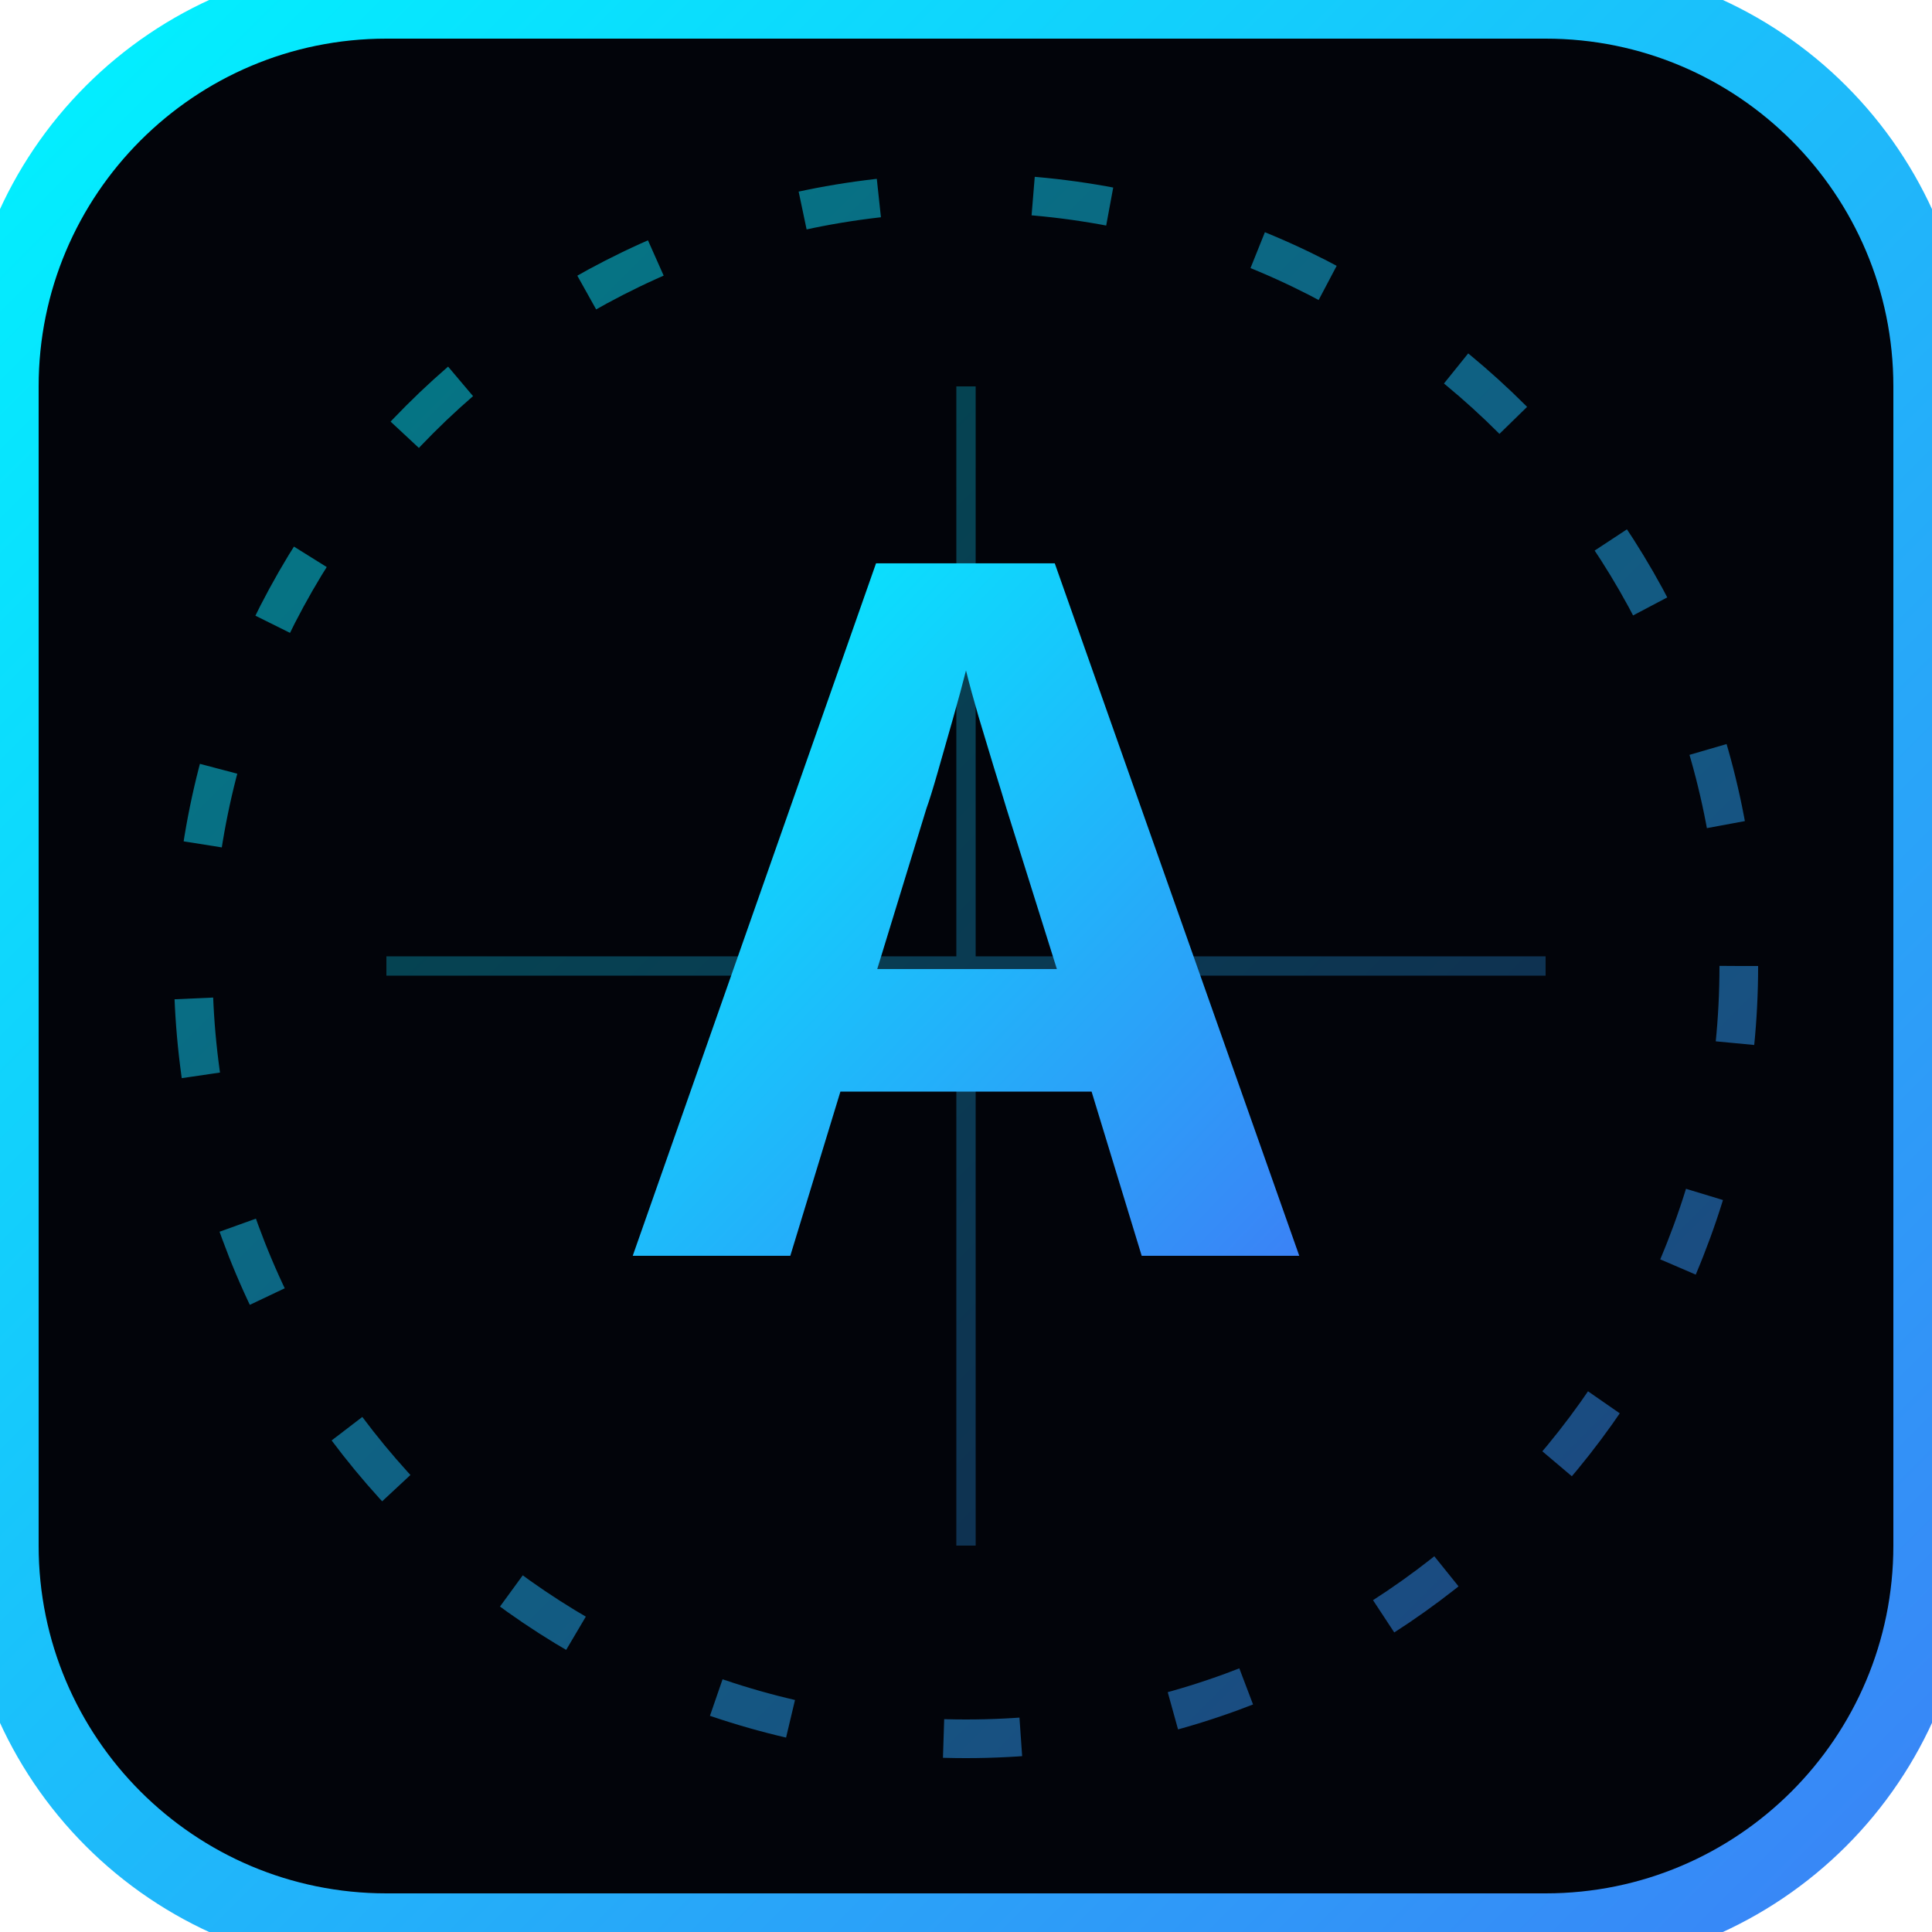
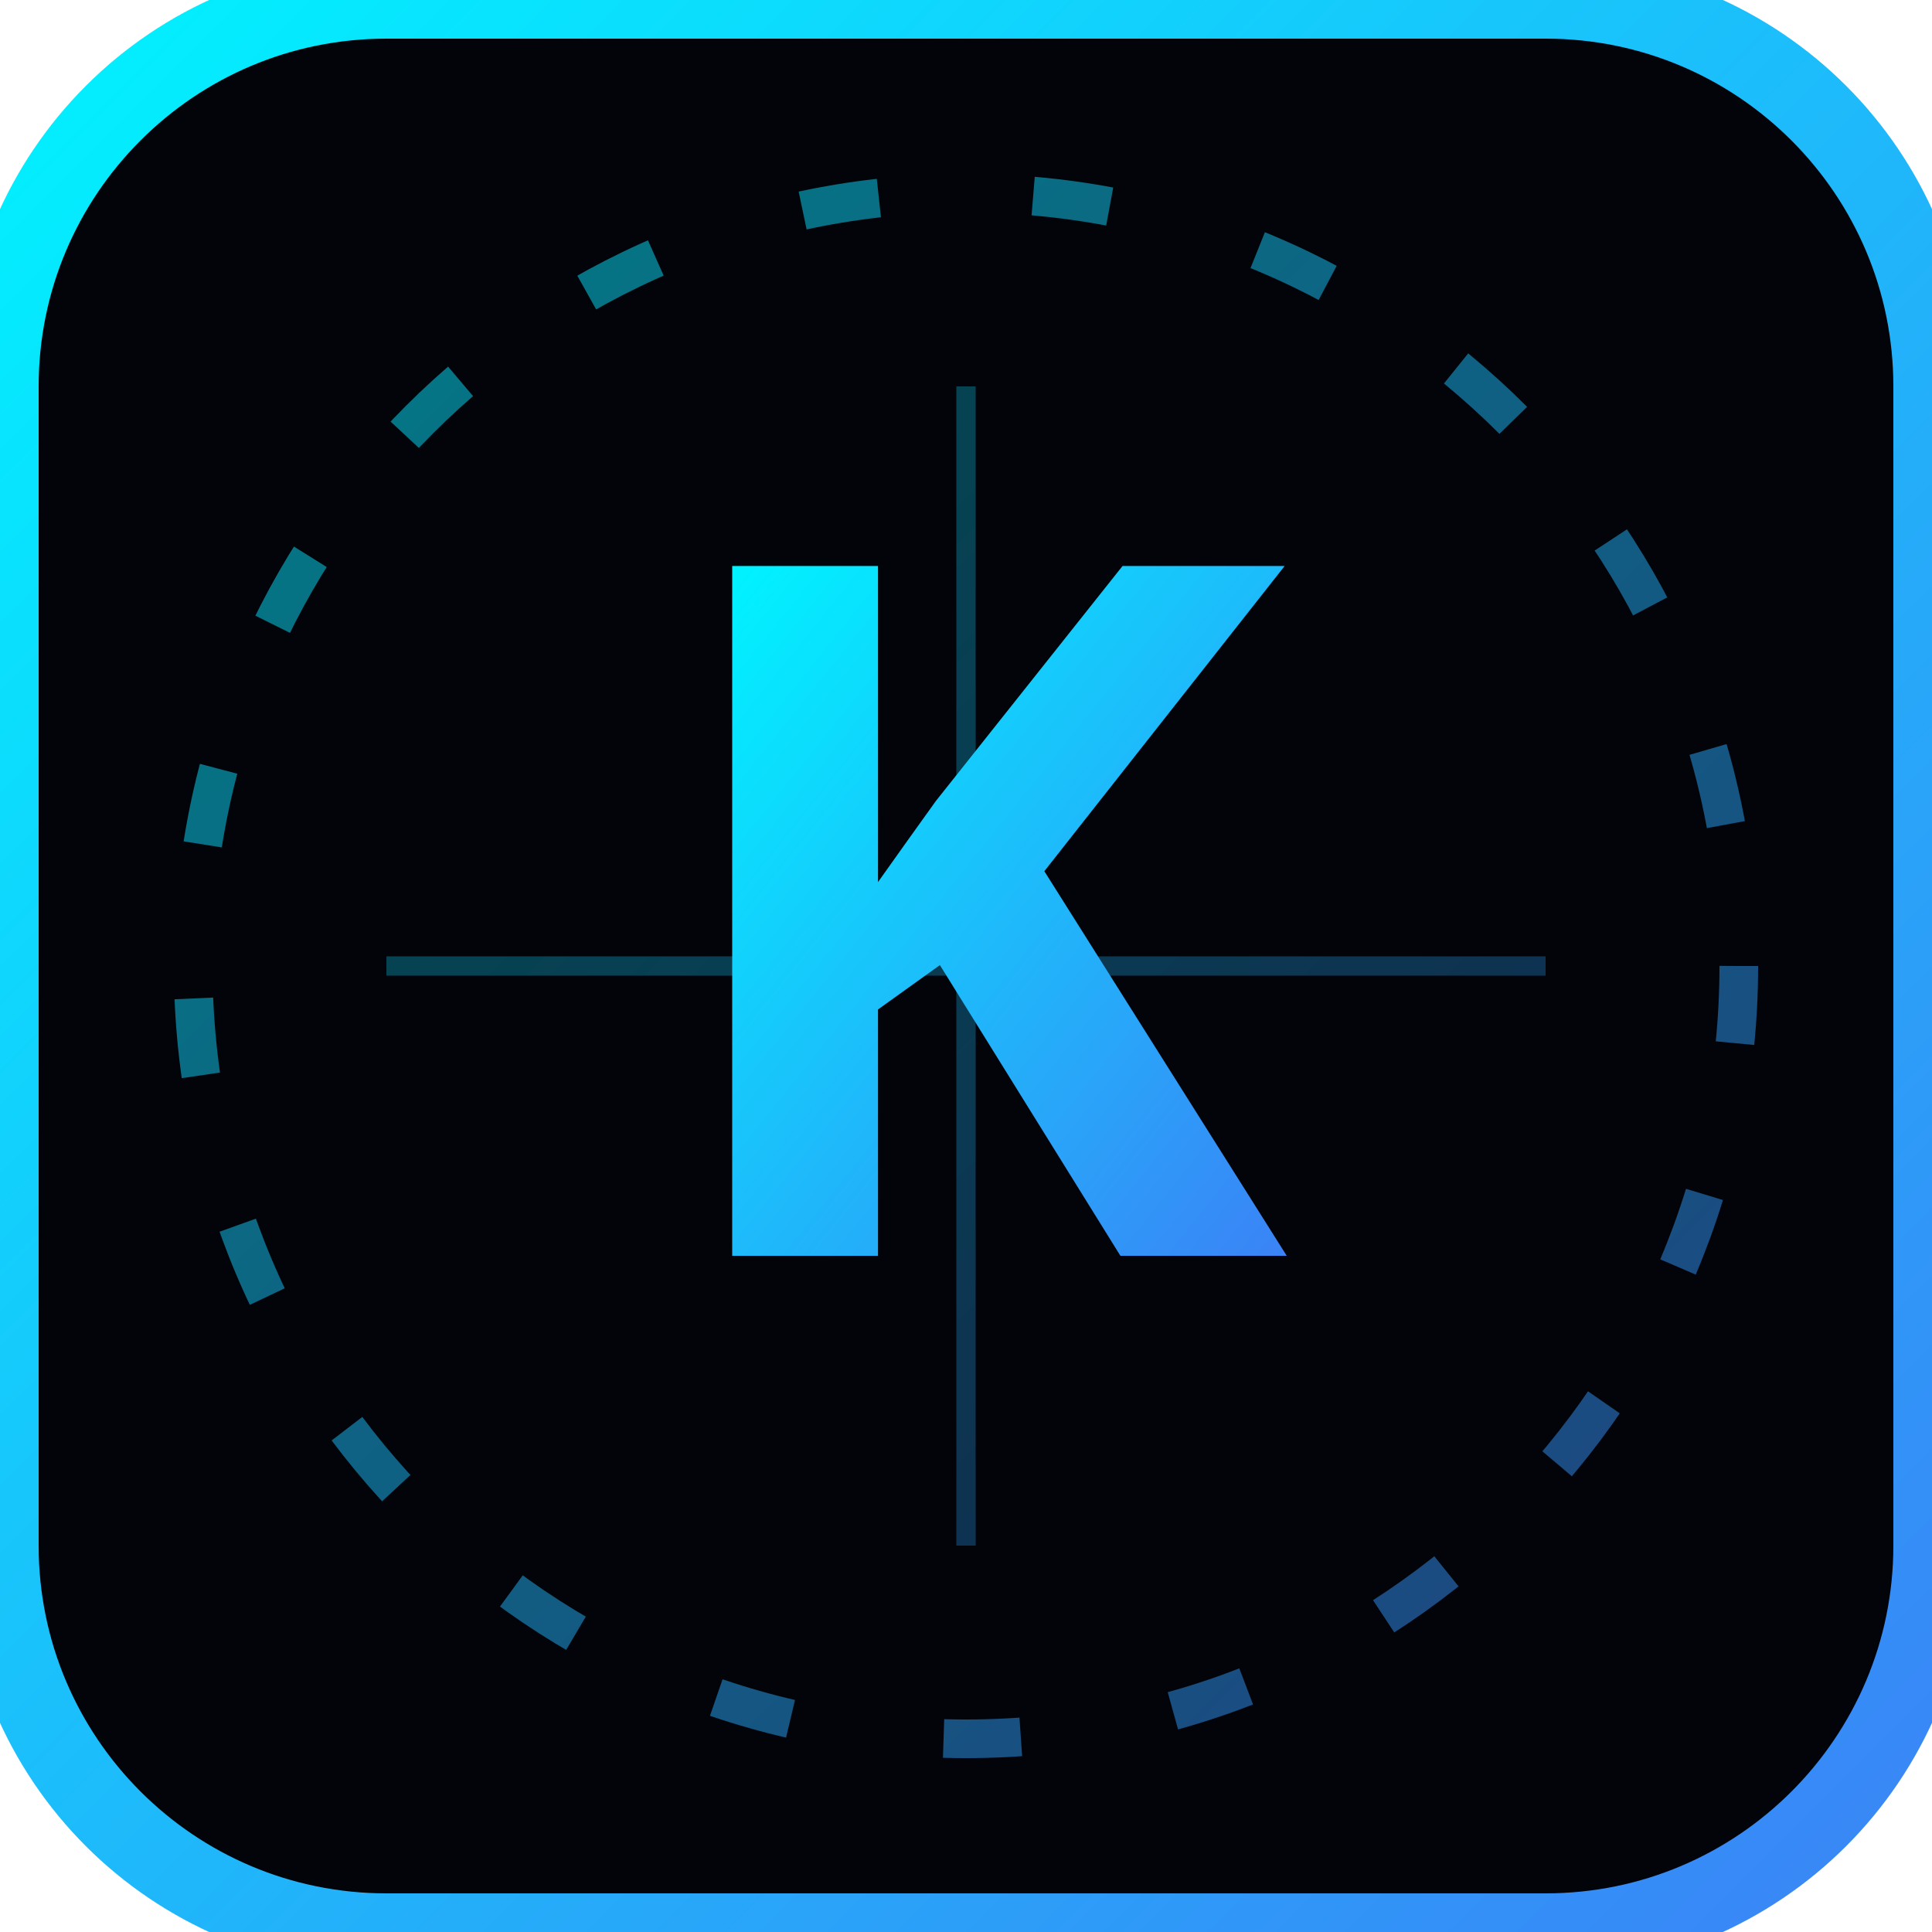
<svg xmlns="http://www.w3.org/2000/svg" viewBox="0 0 100 100">
  <defs>
    <linearGradient id="neon" x1="0%" y1="0%" x2="100%" y2="100%">
      <stop offset="0%" stop-color="#00f3ff" />
      <stop offset="100%" stop-color="#3b82f6" />
    </linearGradient>
  </defs>
  <rect width="100" height="100" rx="20" fill="#02040A" stroke="url(#neon)" stroke-width="4" />
  <path d="M 20 50 L 80 50 M 50 20 L 50 80" stroke="url(#neon)" stroke-width="1" opacity="0.3" />
-   <text x="50" y="65" font-family="sans-serif" font-weight="900" font-size="50" fill="url(#neon)" text-anchor="middle">A</text>
+   <text x="50" y="65" font-family="sans-serif" font-weight="900" font-size="50" fill="url(#neon)" text-anchor="middle">K</text>
  <circle cx="50" cy="50" r="40" fill="none" stroke="url(#neon)" stroke-width="2" stroke-dasharray="4 8" opacity="0.5" />
</svg>
